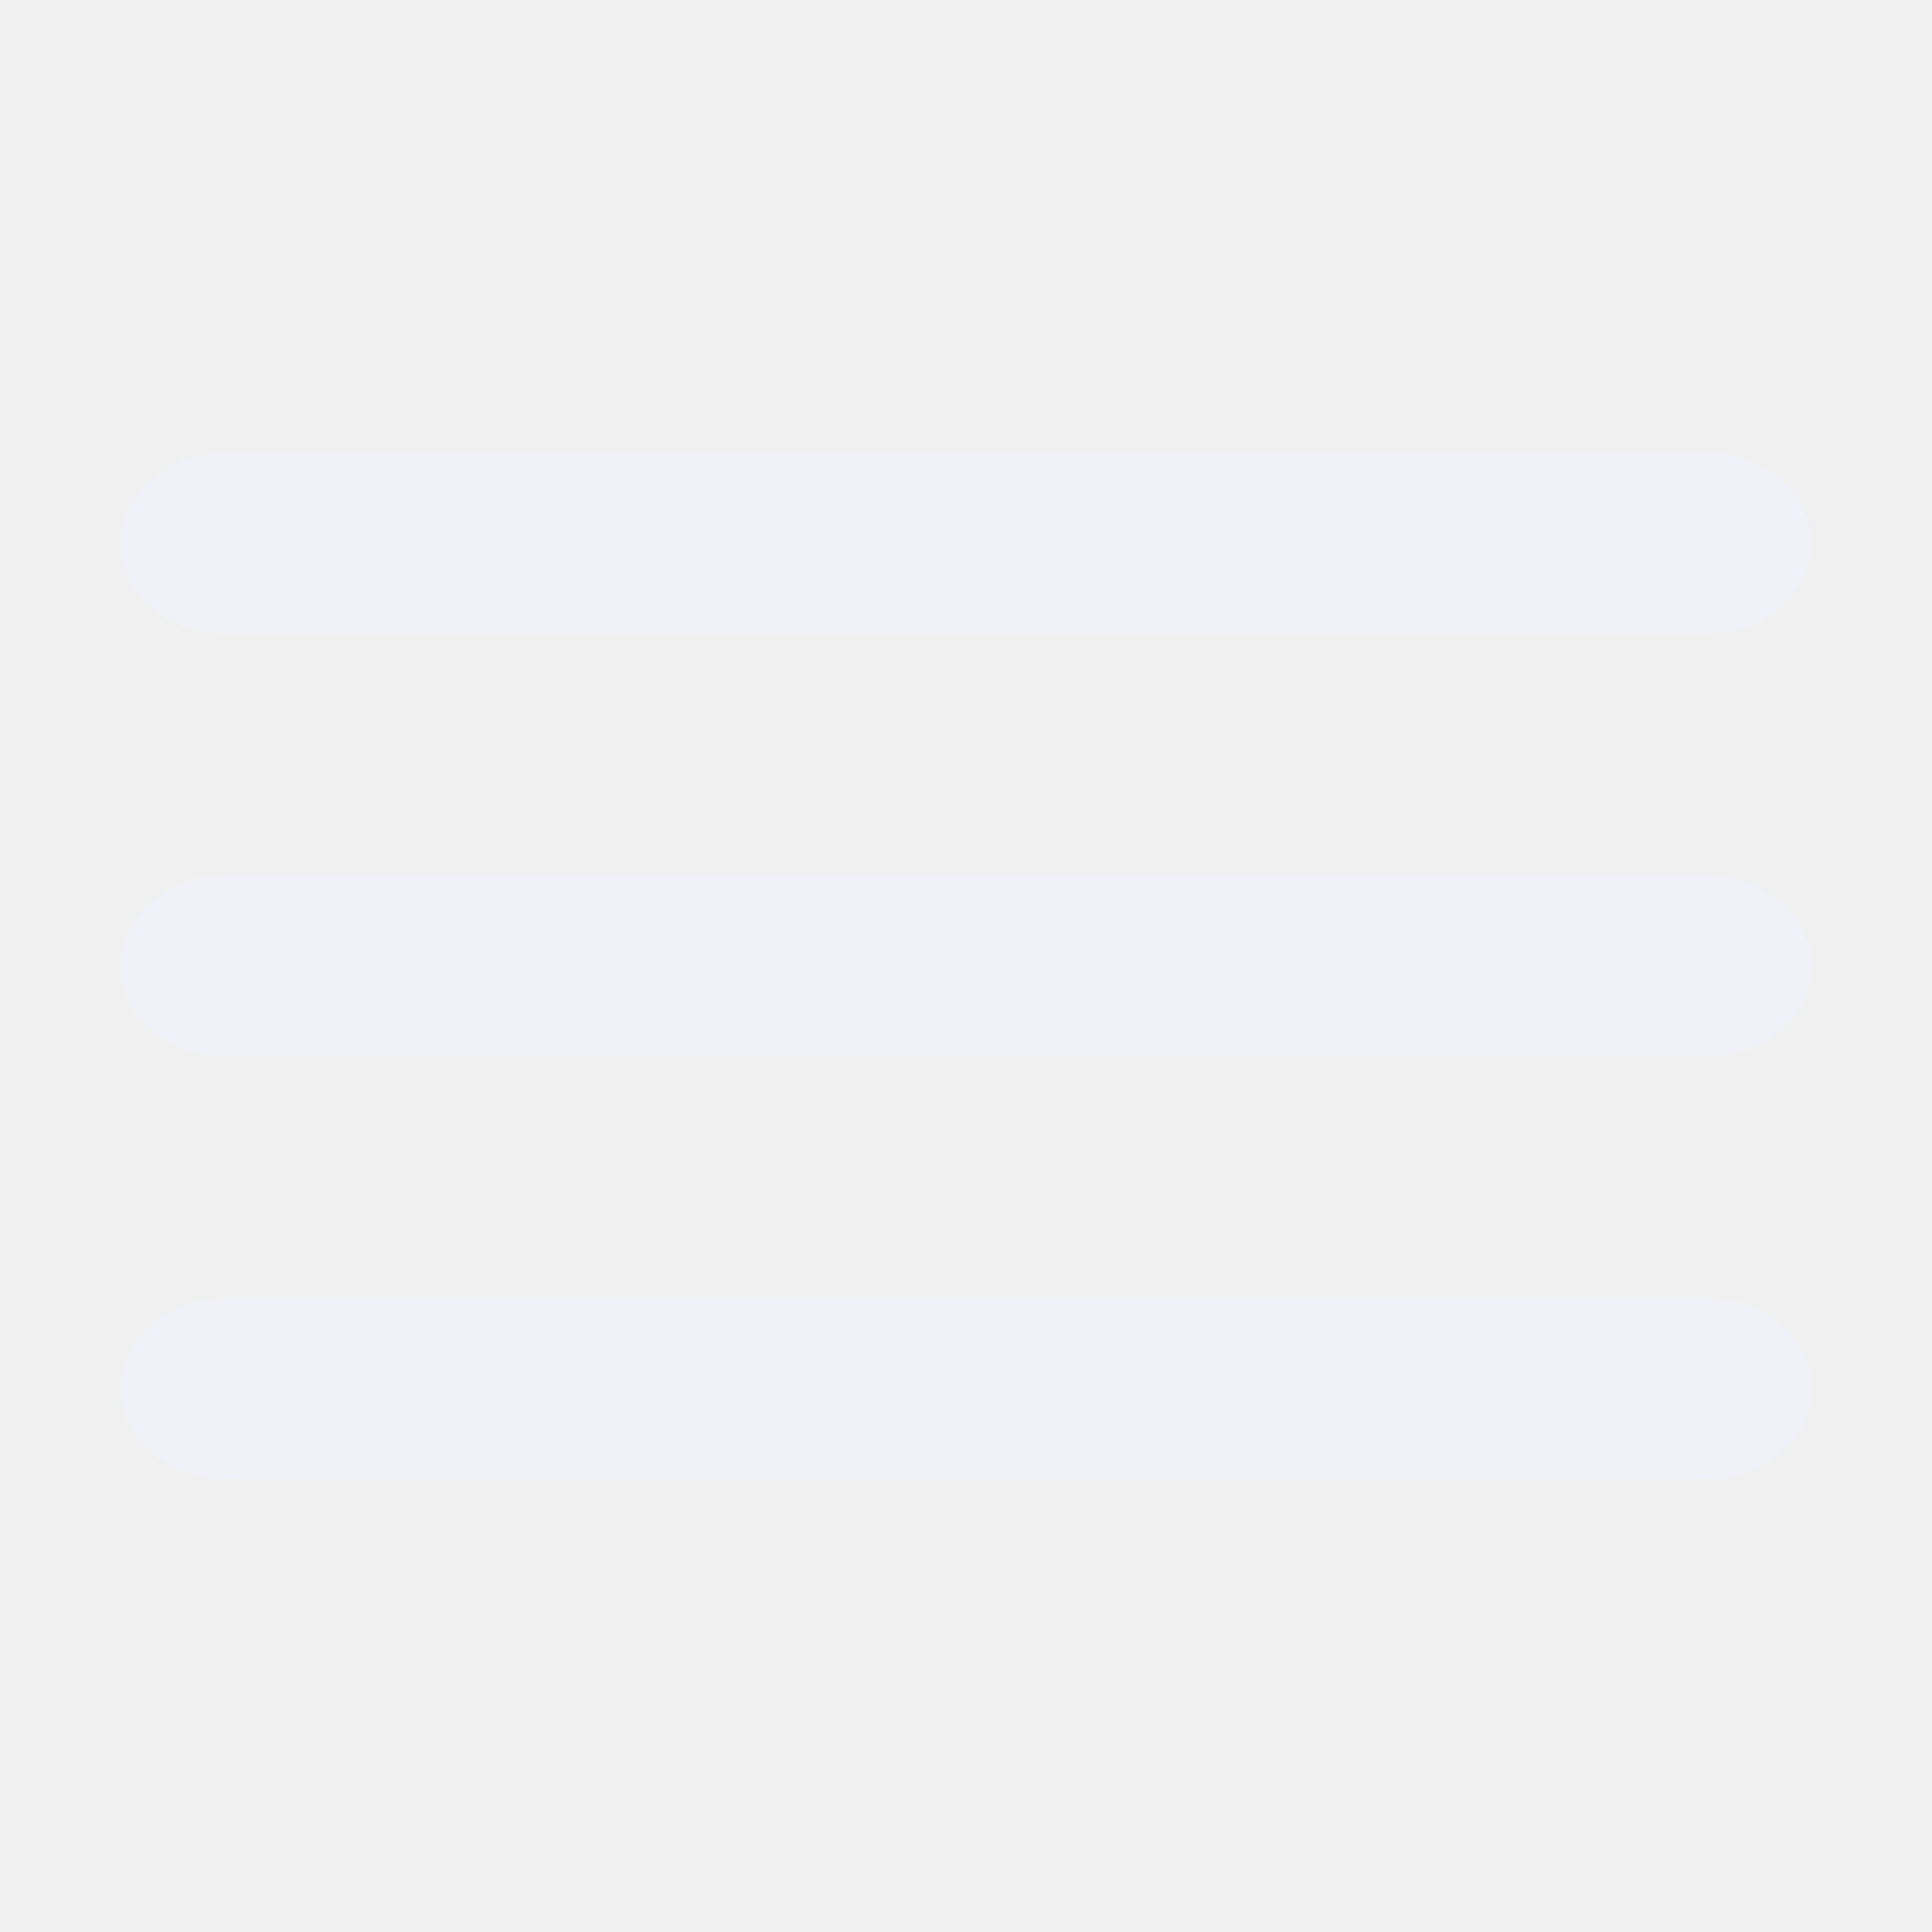
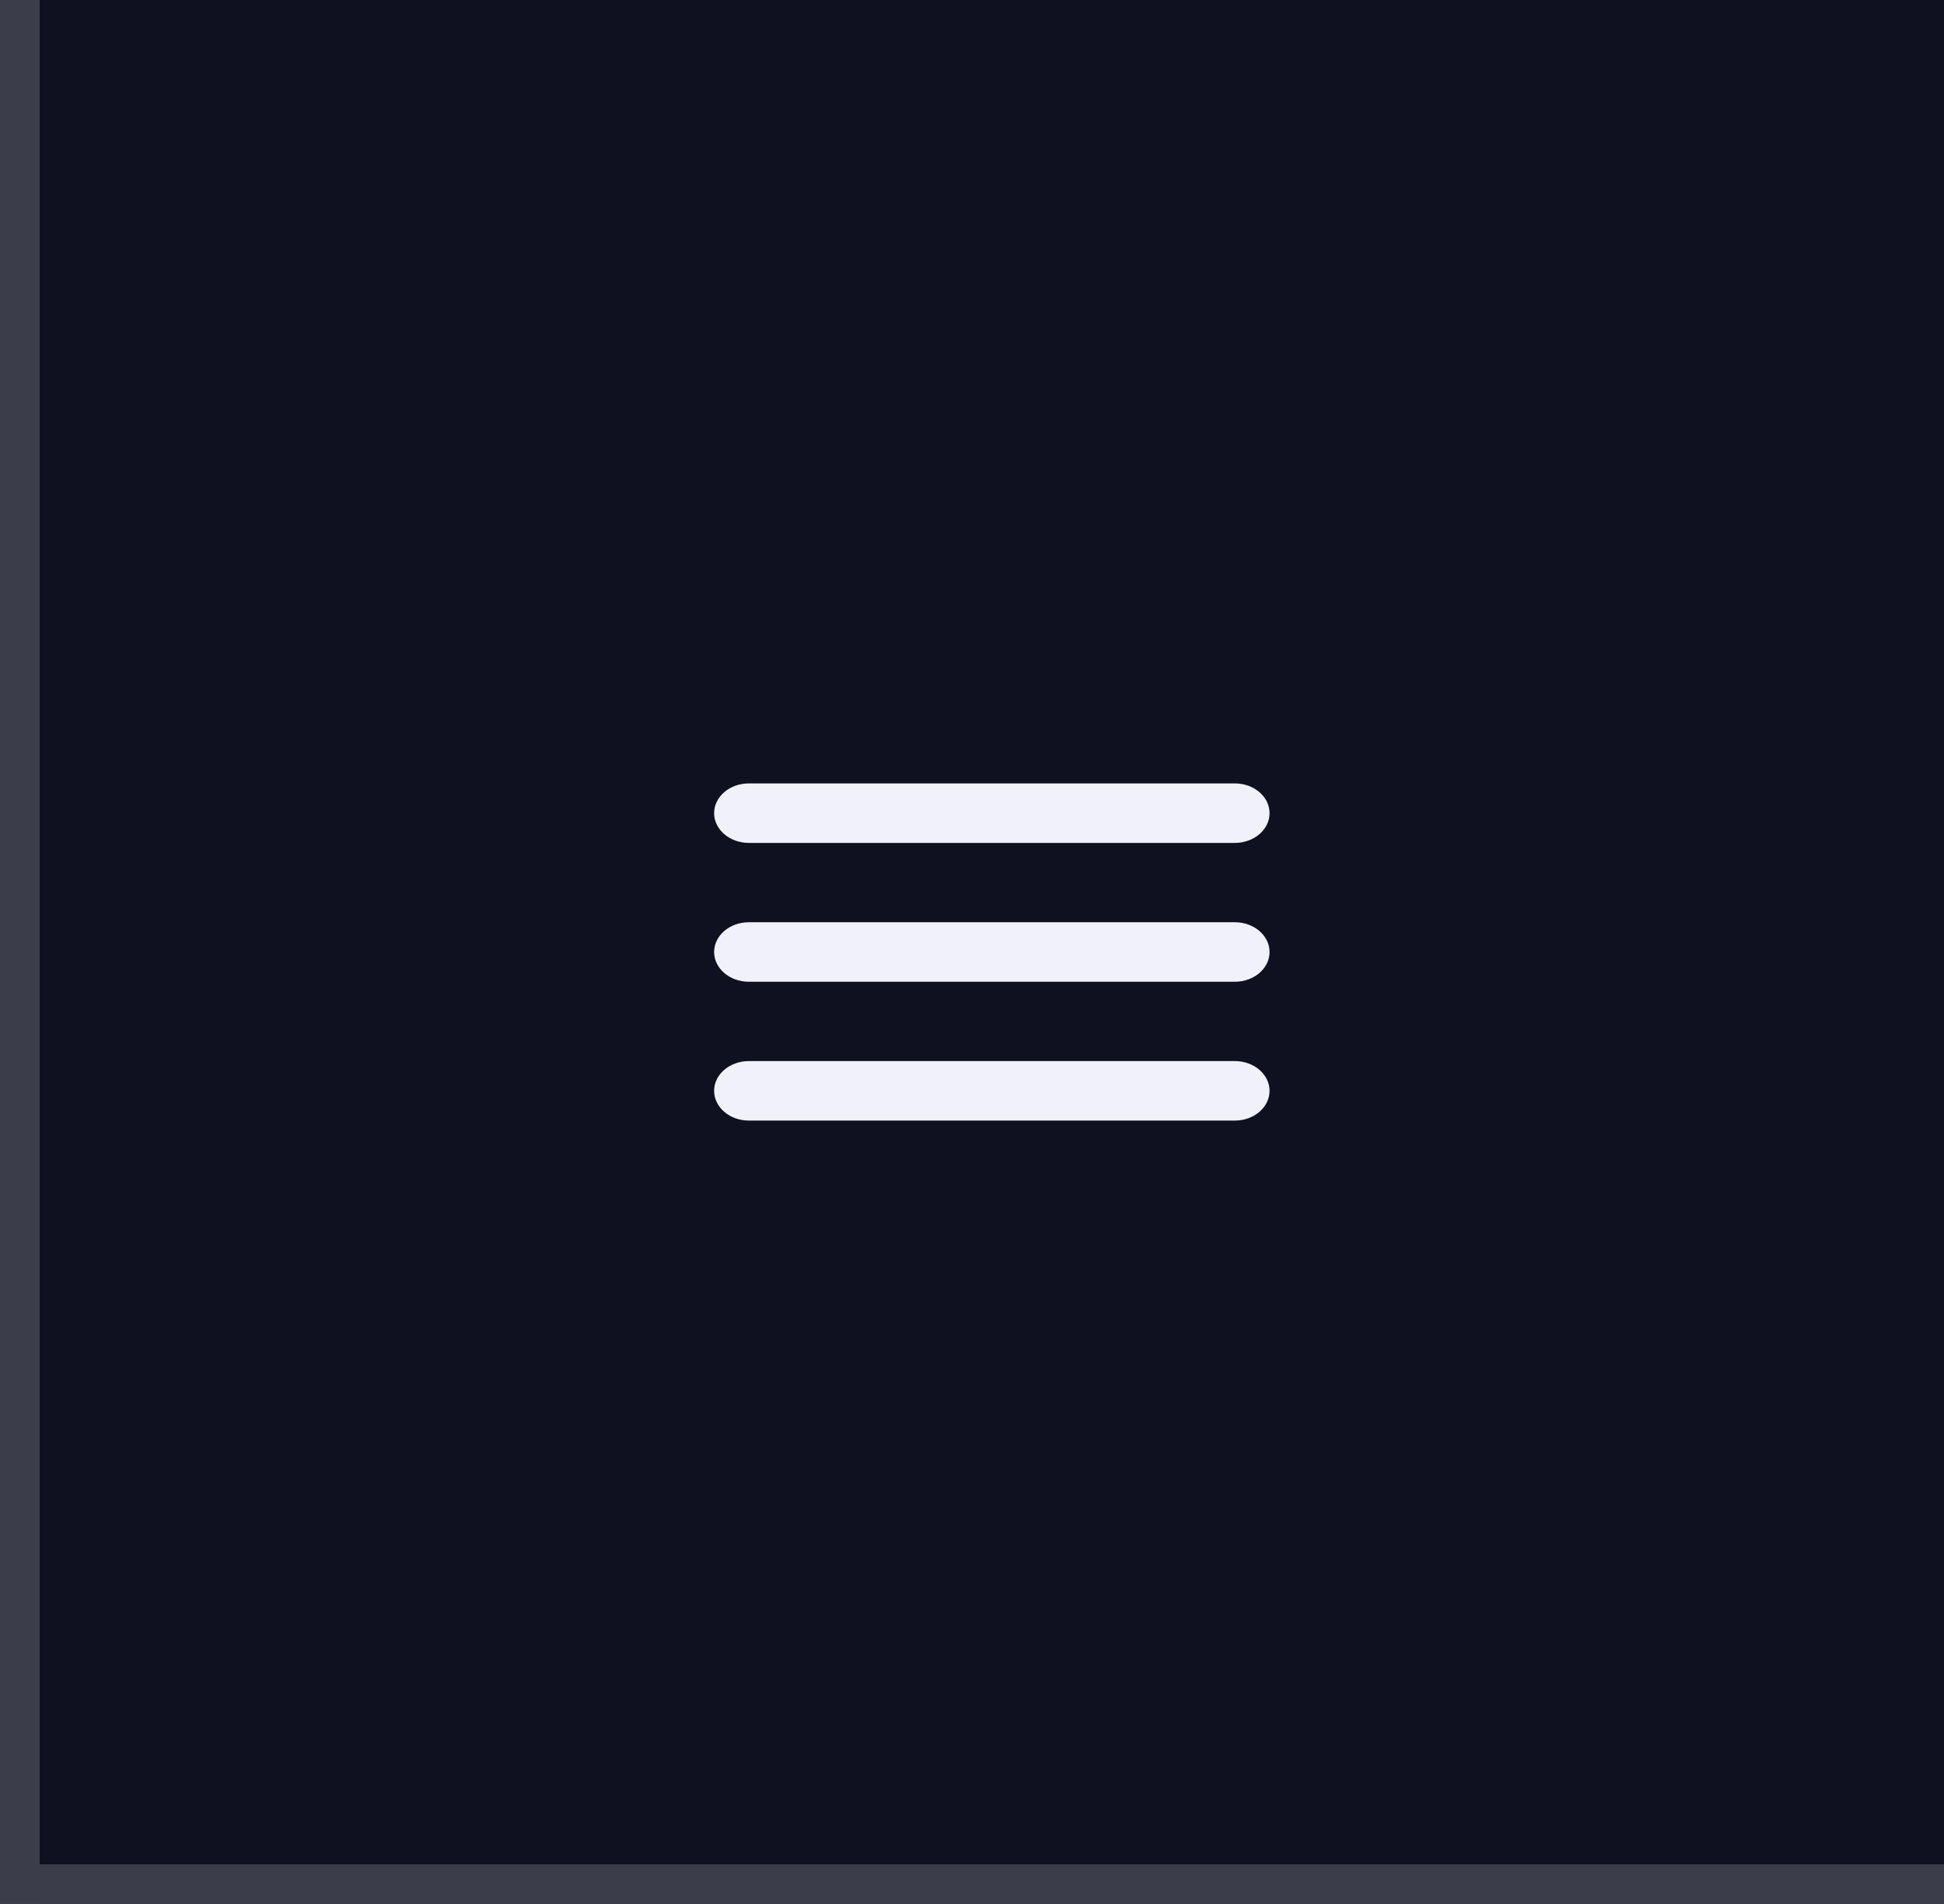
- <svg xmlns="http://www.w3.org/2000/svg" width="16" height="16" viewBox="0 0 16 16" fill="none">
-   <path d="M1 4.5C1 4.086 1.392 3.75 1.875 3.75H14.125C14.608 3.75 15 4.086 15 4.5C15 4.914 14.608 5.25 14.125 5.25H1.875C1.392 5.25 1 4.914 1 4.5Z" fill="#F1F2F9" />
-   <path d="M1 8C1 7.586 1.392 7.25 1.875 7.25H14.125C14.608 7.25 15 7.586 15 8C15 8.414 14.608 8.75 14.125 8.75H1.875C1.392 8.75 1 8.414 1 8Z" fill="#F1F2F9" />
-   <path d="M1.875 10.75C1.392 10.75 1 11.086 1 11.5C1 11.914 1.392 12.25 1.875 12.25H14.125C14.608 12.25 15 11.914 15 11.5C15 11.086 14.608 10.75 14.125 10.75H1.875Z" fill="#F1F2F9" />
+ <svg xmlns="http://www.w3.org/2000/svg" width="49" height="48" viewBox="0 0 49 48" fill="none">
+   <g filter="url(#filter0_d_768_5658)">
+     <mask id="path-1-inside-1_768_5658" fill="white">
+       <path d="M1 0H49V48H1V0Z" />
+     </mask>
+     <path d="M1 0H49V48H1V0Z" fill="#0F1121" />
+     <path d="M49 47H1V49H49V47Z" fill="#3B3E4A" mask="url(#path-1-inside-1_768_5658)" />
+     <path d="M18 20.5C18 20.086 18.392 19.75 18.875 19.75H31.125C31.608 19.75 32 20.086 32 20.5C32 20.914 31.608 21.25 31.125 21.25H18.875C18.392 21.25 18 20.914 18 20.5Z" fill="#F1F2F9" />
+     <path d="M18 24C18 23.586 18.392 23.25 18.875 23.25H31.125C31.608 23.25 32 23.586 32 24C32 24.414 31.608 24.75 31.125 24.75H18.875C18.392 24.75 18 24.414 18 24Z" fill="#F1F2F9" />
+     <path d="M18.875 26.75C18.392 26.75 18 27.086 18 27.5C18 27.914 18.392 28.25 18.875 28.25H31.125C31.608 28.25 32 27.914 32 27.5C32 27.086 31.608 26.75 31.125 26.75H18.875Z" fill="#F1F2F9" />
+   </g>
+   <defs>
+     <filter id="filter0_d_768_5658" x="0" y="0" width="49" height="48" filterUnits="userSpaceOnUse" color-interpolation-filters="sRGB">
+       <feFlood flood-opacity="0" result="BackgroundImageFix" />
+       <feColorMatrix in="SourceAlpha" type="matrix" values="0 0 0 0 0 0 0 0 0 0 0 0 0 0 0 0 0 0 127 0" result="hardAlpha" />
+       <feOffset dx="-1" />
+       <feColorMatrix type="matrix" values="0 0 0 0 0.231 0 0 0 0 0.243 0 0 0 0 0.29 0 0 0 1 0" />
+       <feBlend mode="normal" in2="BackgroundImageFix" result="effect1_dropShadow_768_5658" />
+       <feBlend mode="normal" in="SourceGraphic" in2="effect1_dropShadow_768_5658" result="shape" />
+     </filter>
+   </defs>
</svg>
